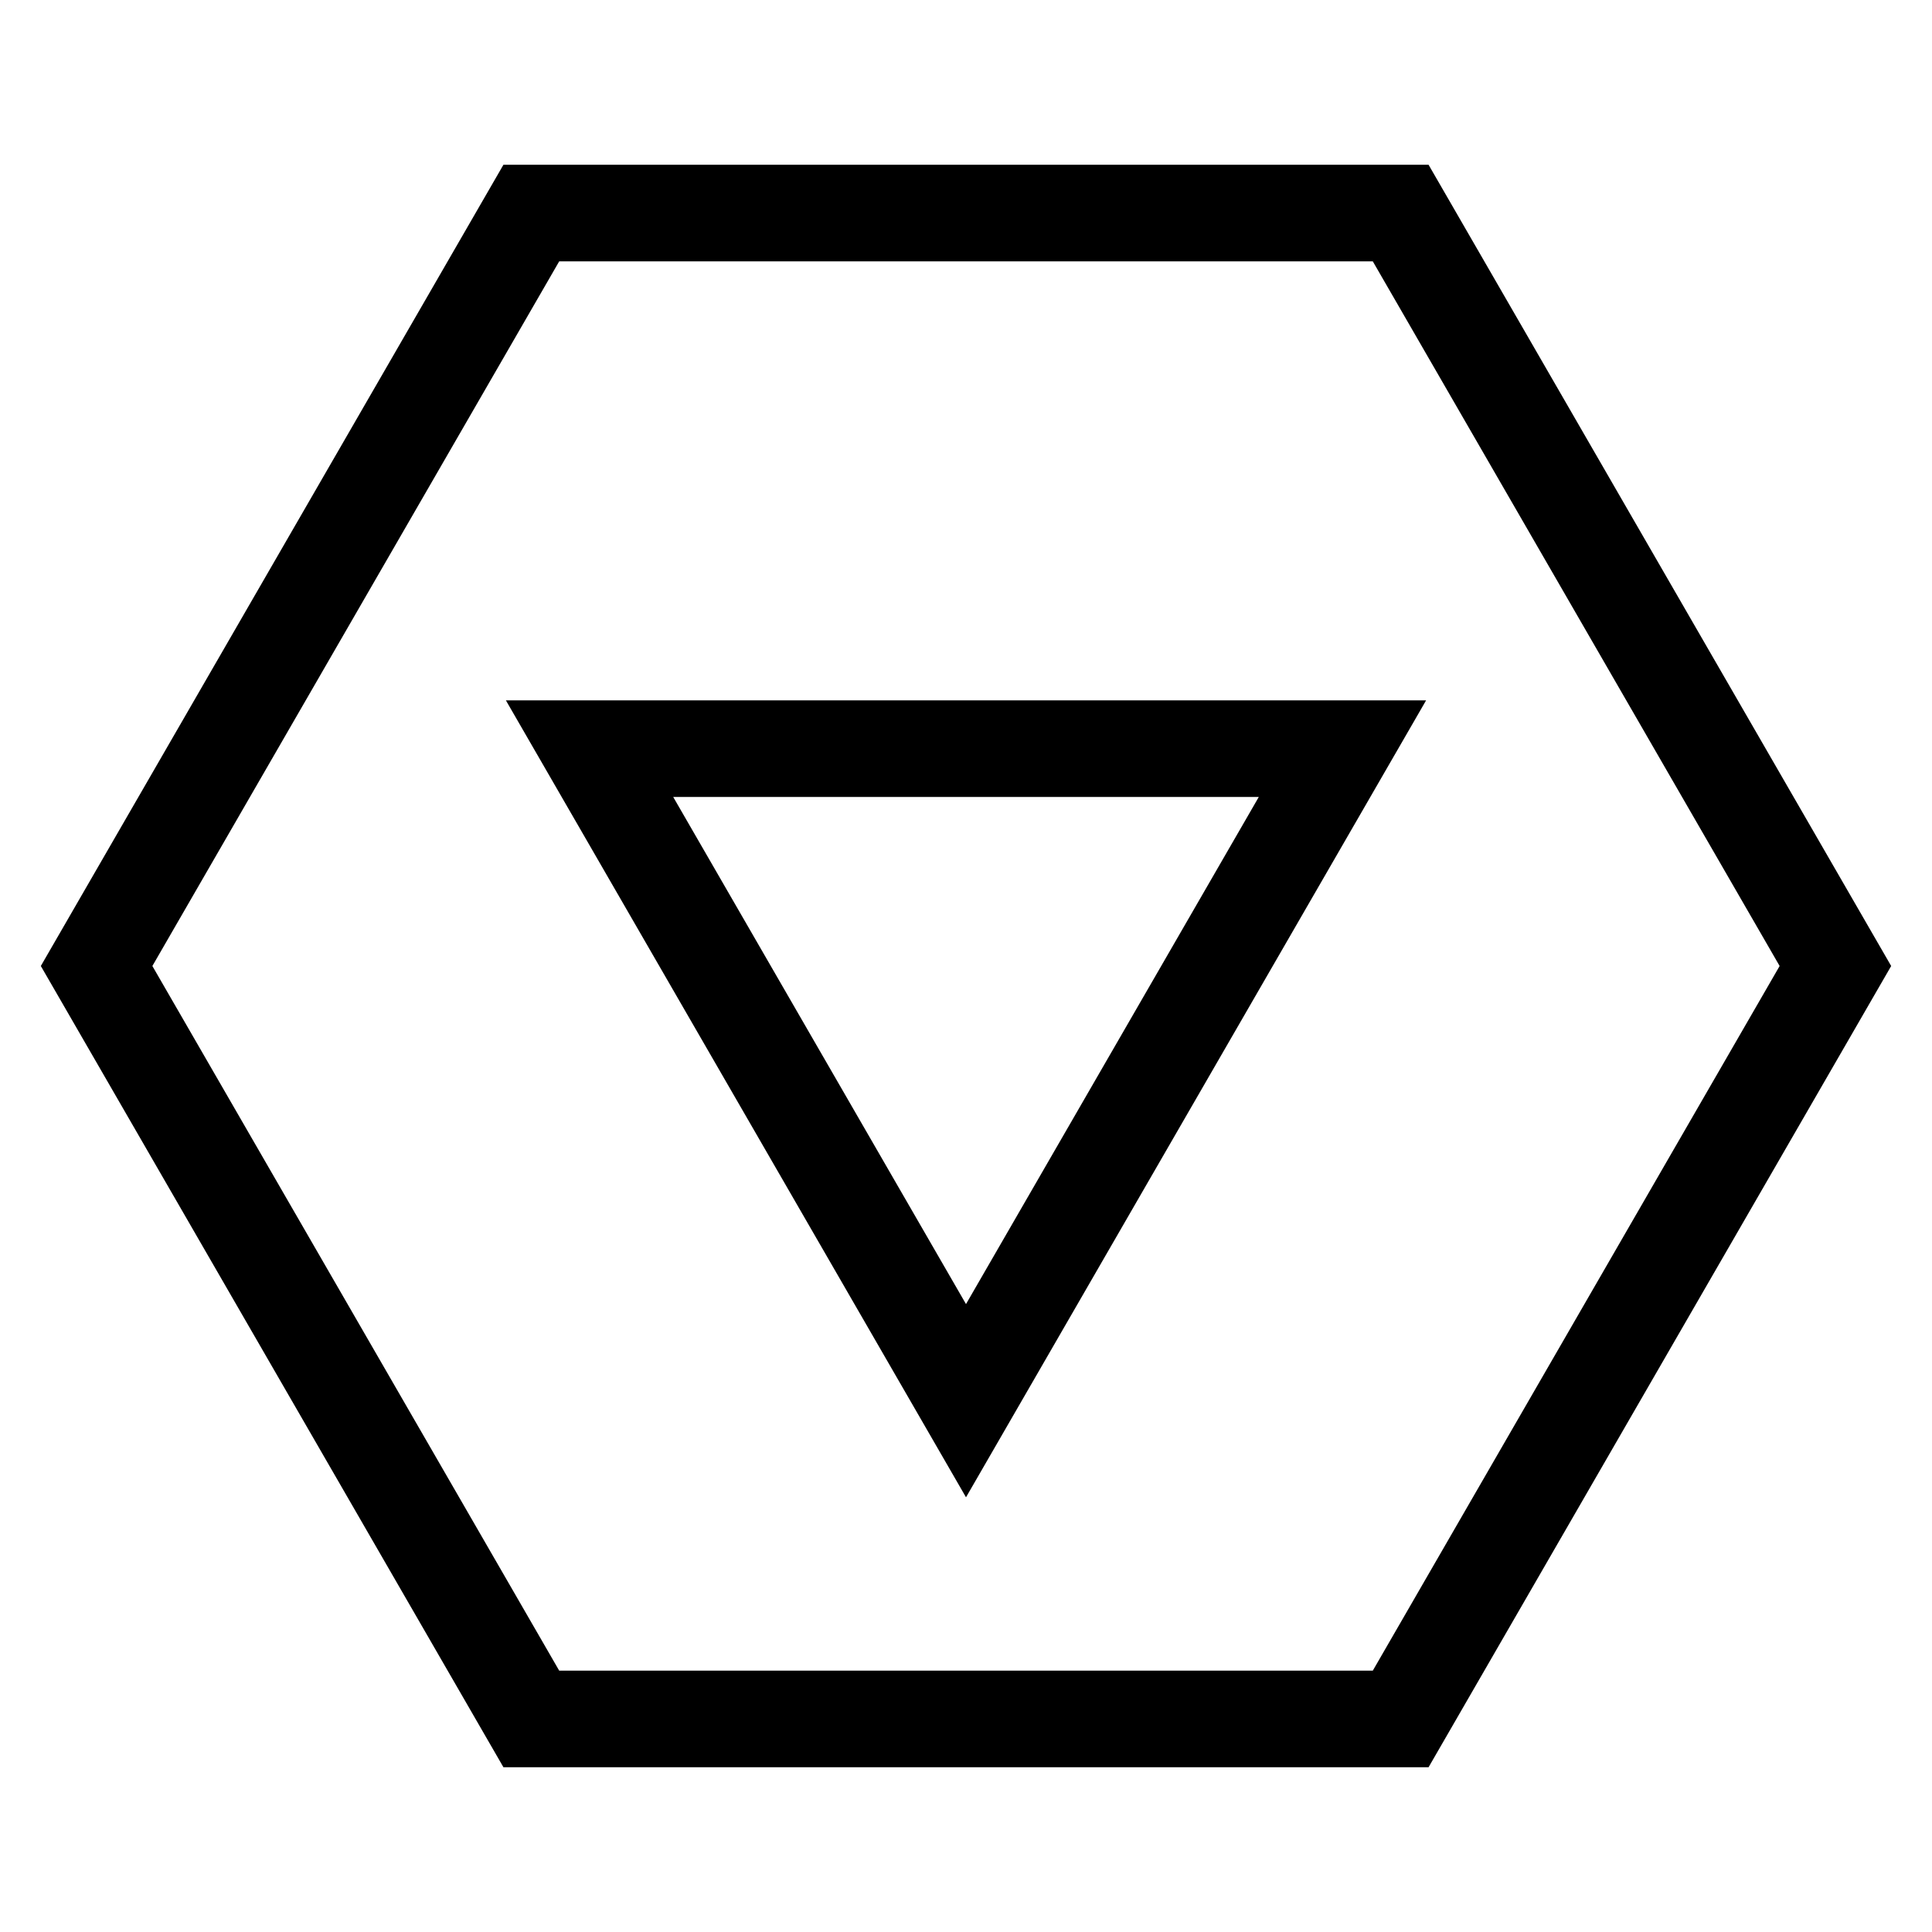
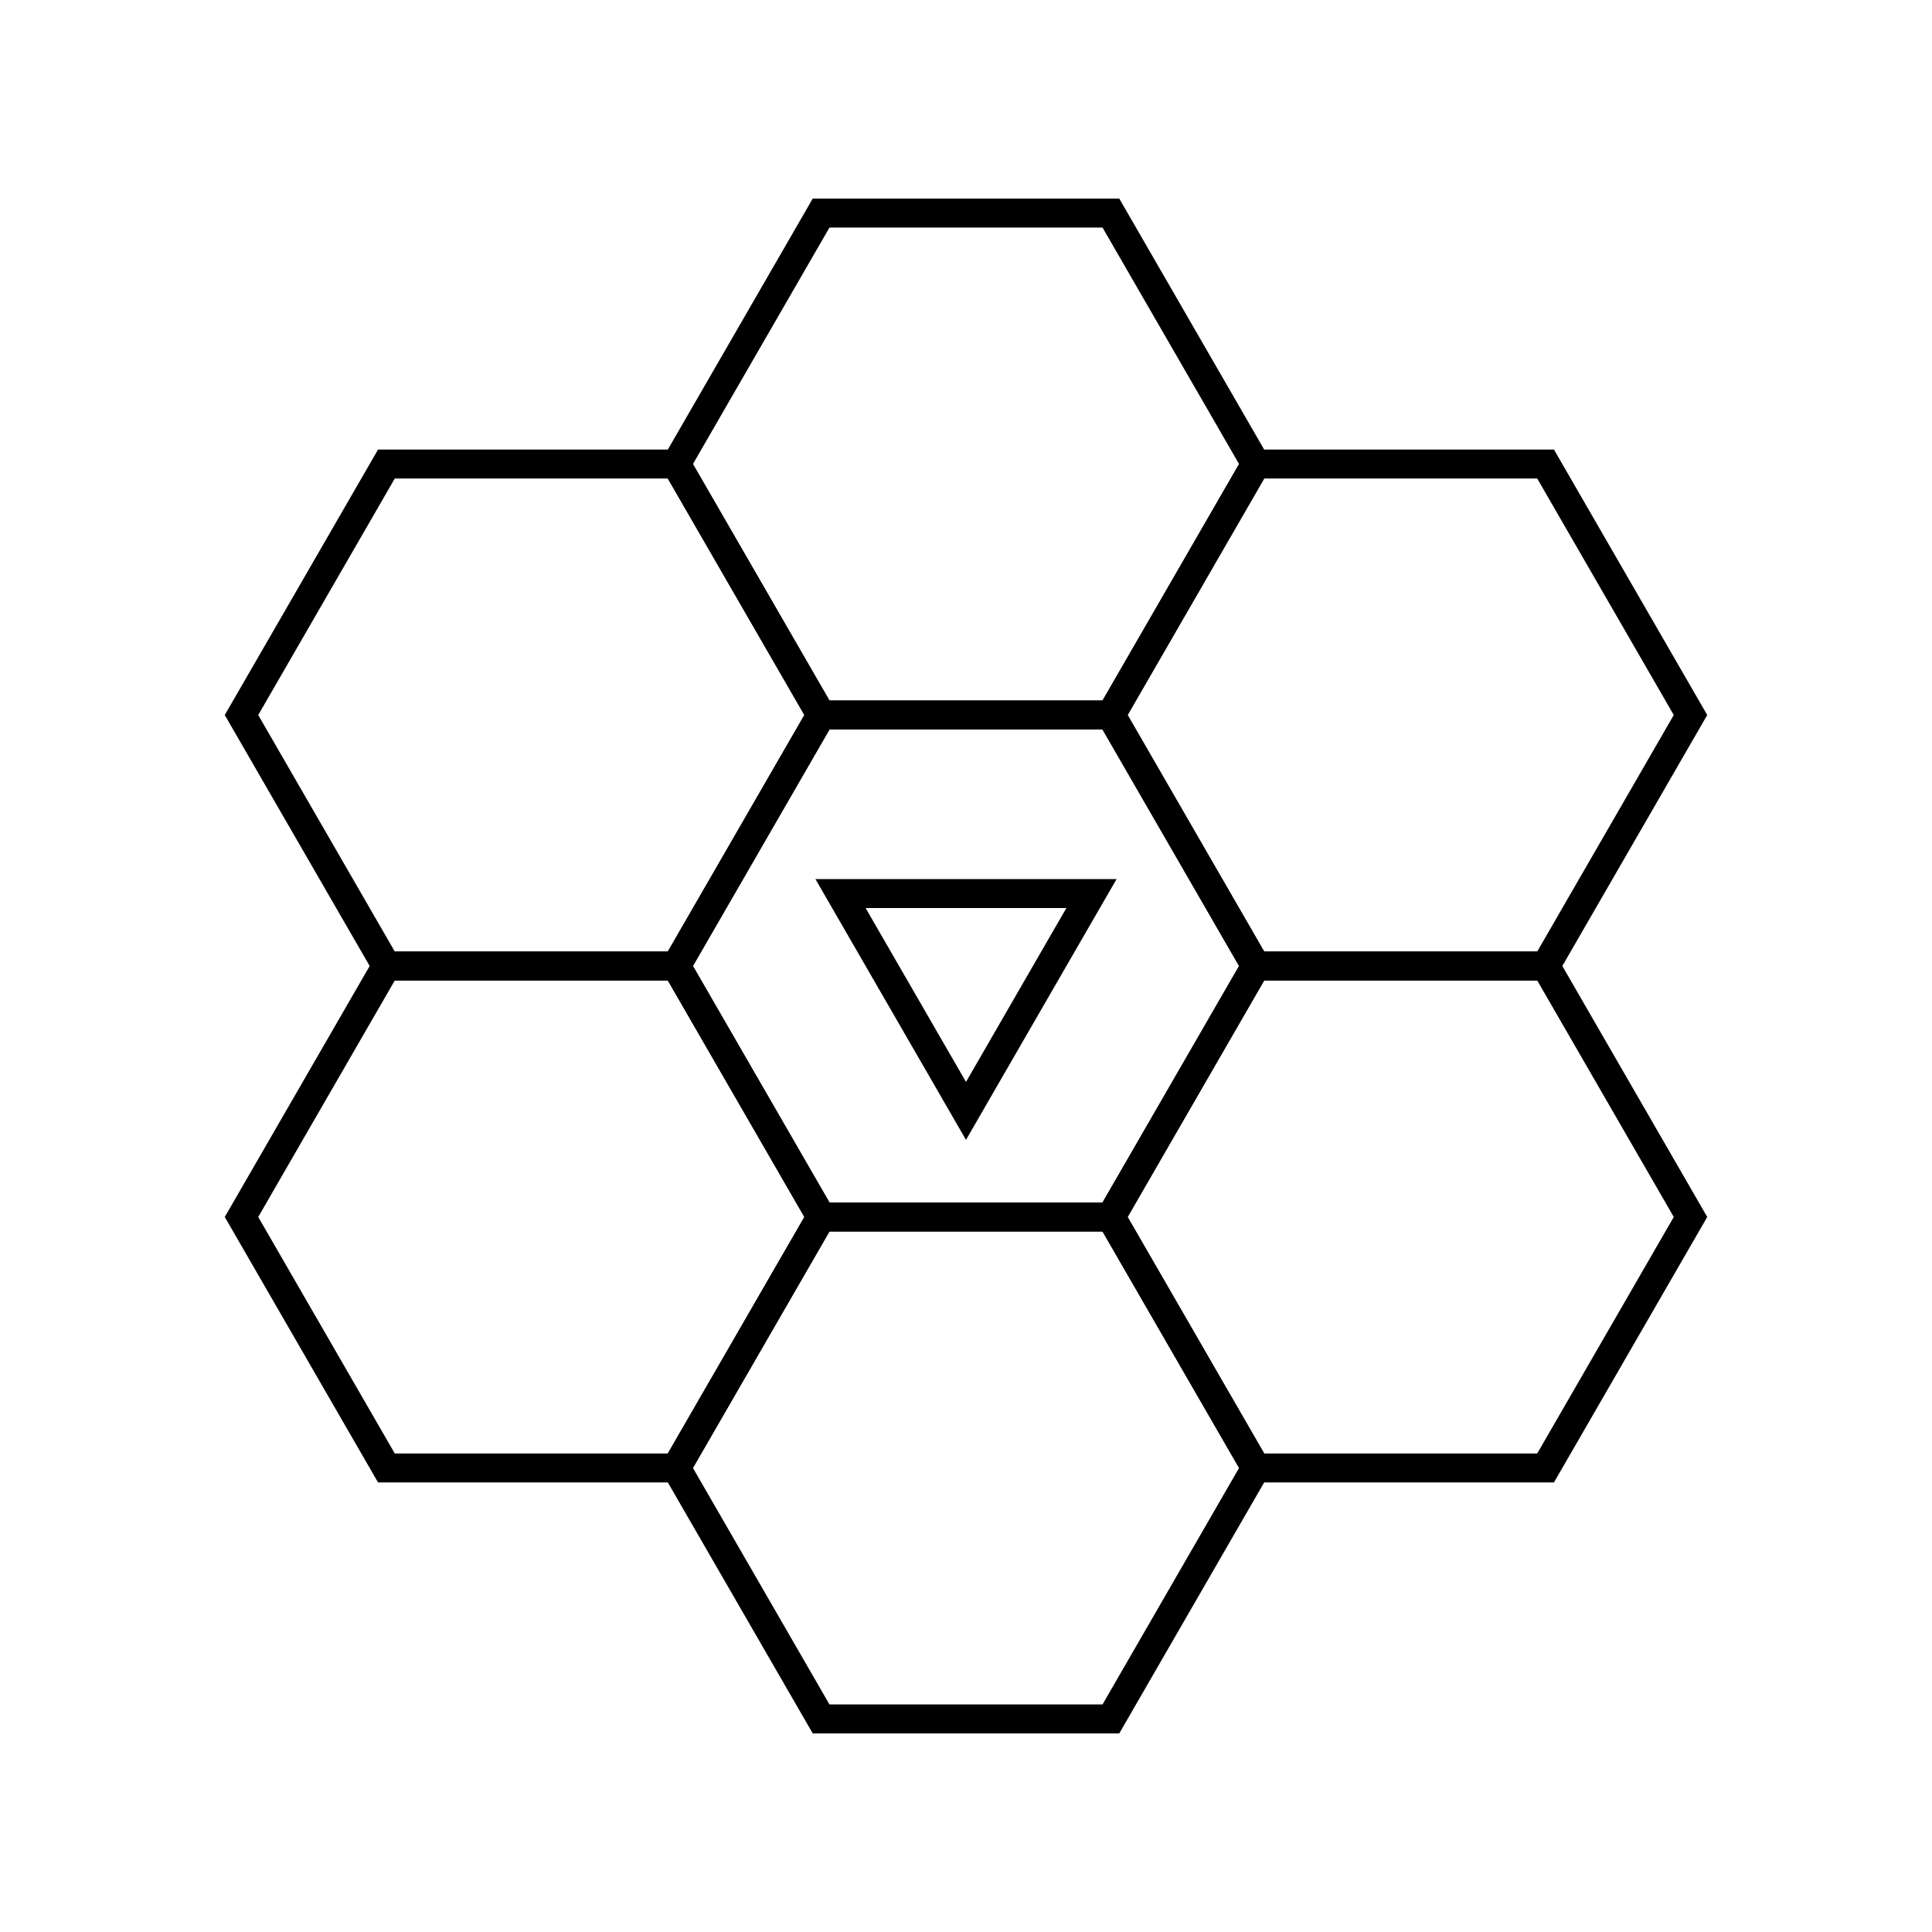
<svg xmlns="http://www.w3.org/2000/svg" viewBox="0 0 200 200">
  <defs>
-     <path d="M190,100 L145,177.942 L55,177.942 L10,100 L55,22.058 L145,22.058 z" fill="none" id="hexagon" stroke="black" stroke-width="10" />
-     <path d="M100,145 L61.029,77.5 L138.971,77.5 z" fill="none" id="triangle" stroke="black" stroke-width="10" />
+     <path d="M130,100 L115,125.981 L85,125.981 L70,100 L85,74.019 L115,74.019 z" fill="none" id="hexagon" stroke="black" stroke-width="3" />
+     <path d="M100,115 L87.01,92.5 L112.99,92.5 z" fill="none" id="triangle" stroke="black" stroke-width="3" />
    <g id="board_cell">
      <use href="#hexagon" />
      <use href="#triangle" />
    </g>
  </defs>
  <use href="#board_cell" />
+   <use href="#hexagon" x="45" y="25.981" />
+   <use href="#hexagon" x="0" y="51.962" />
+   <use href="#hexagon" x="-45" y="25.981" />
+   <use href="#hexagon" x="-45" y="-25.981" />
+   <use href="#hexagon" x="-0" y="-51.962" />
+   <use href="#hexagon" x="45" y="-25.981" />
</svg>
